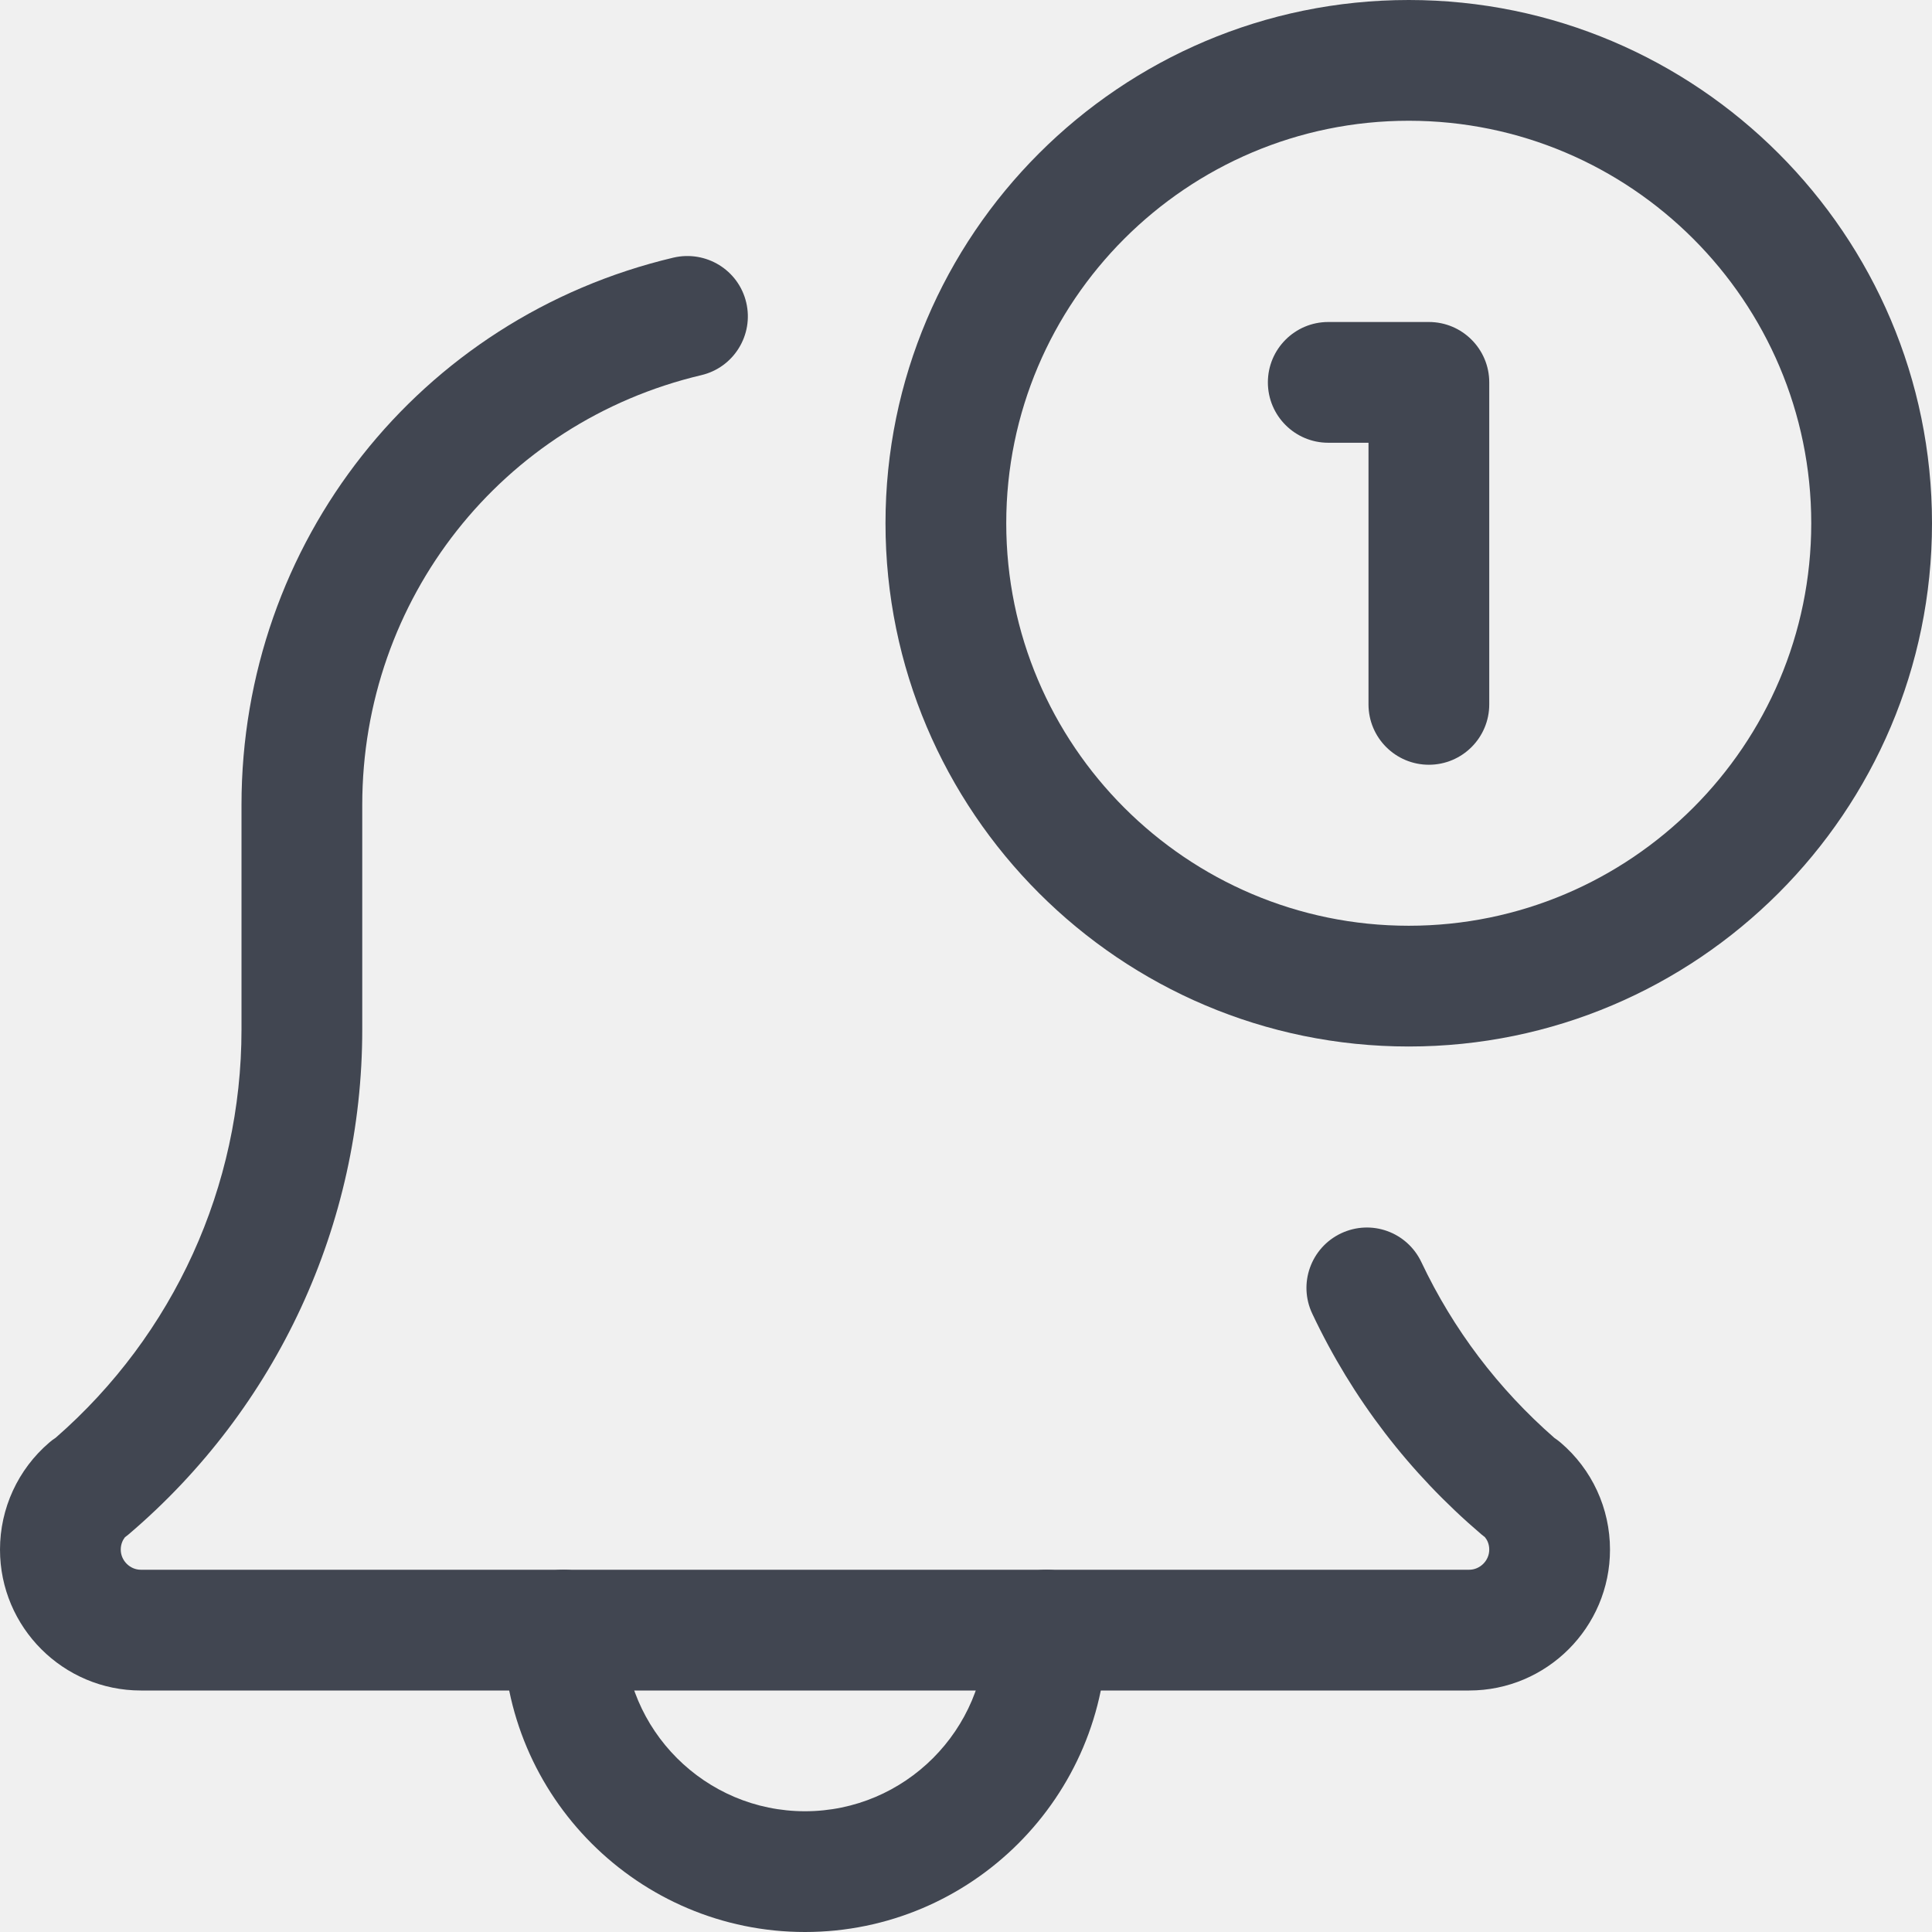
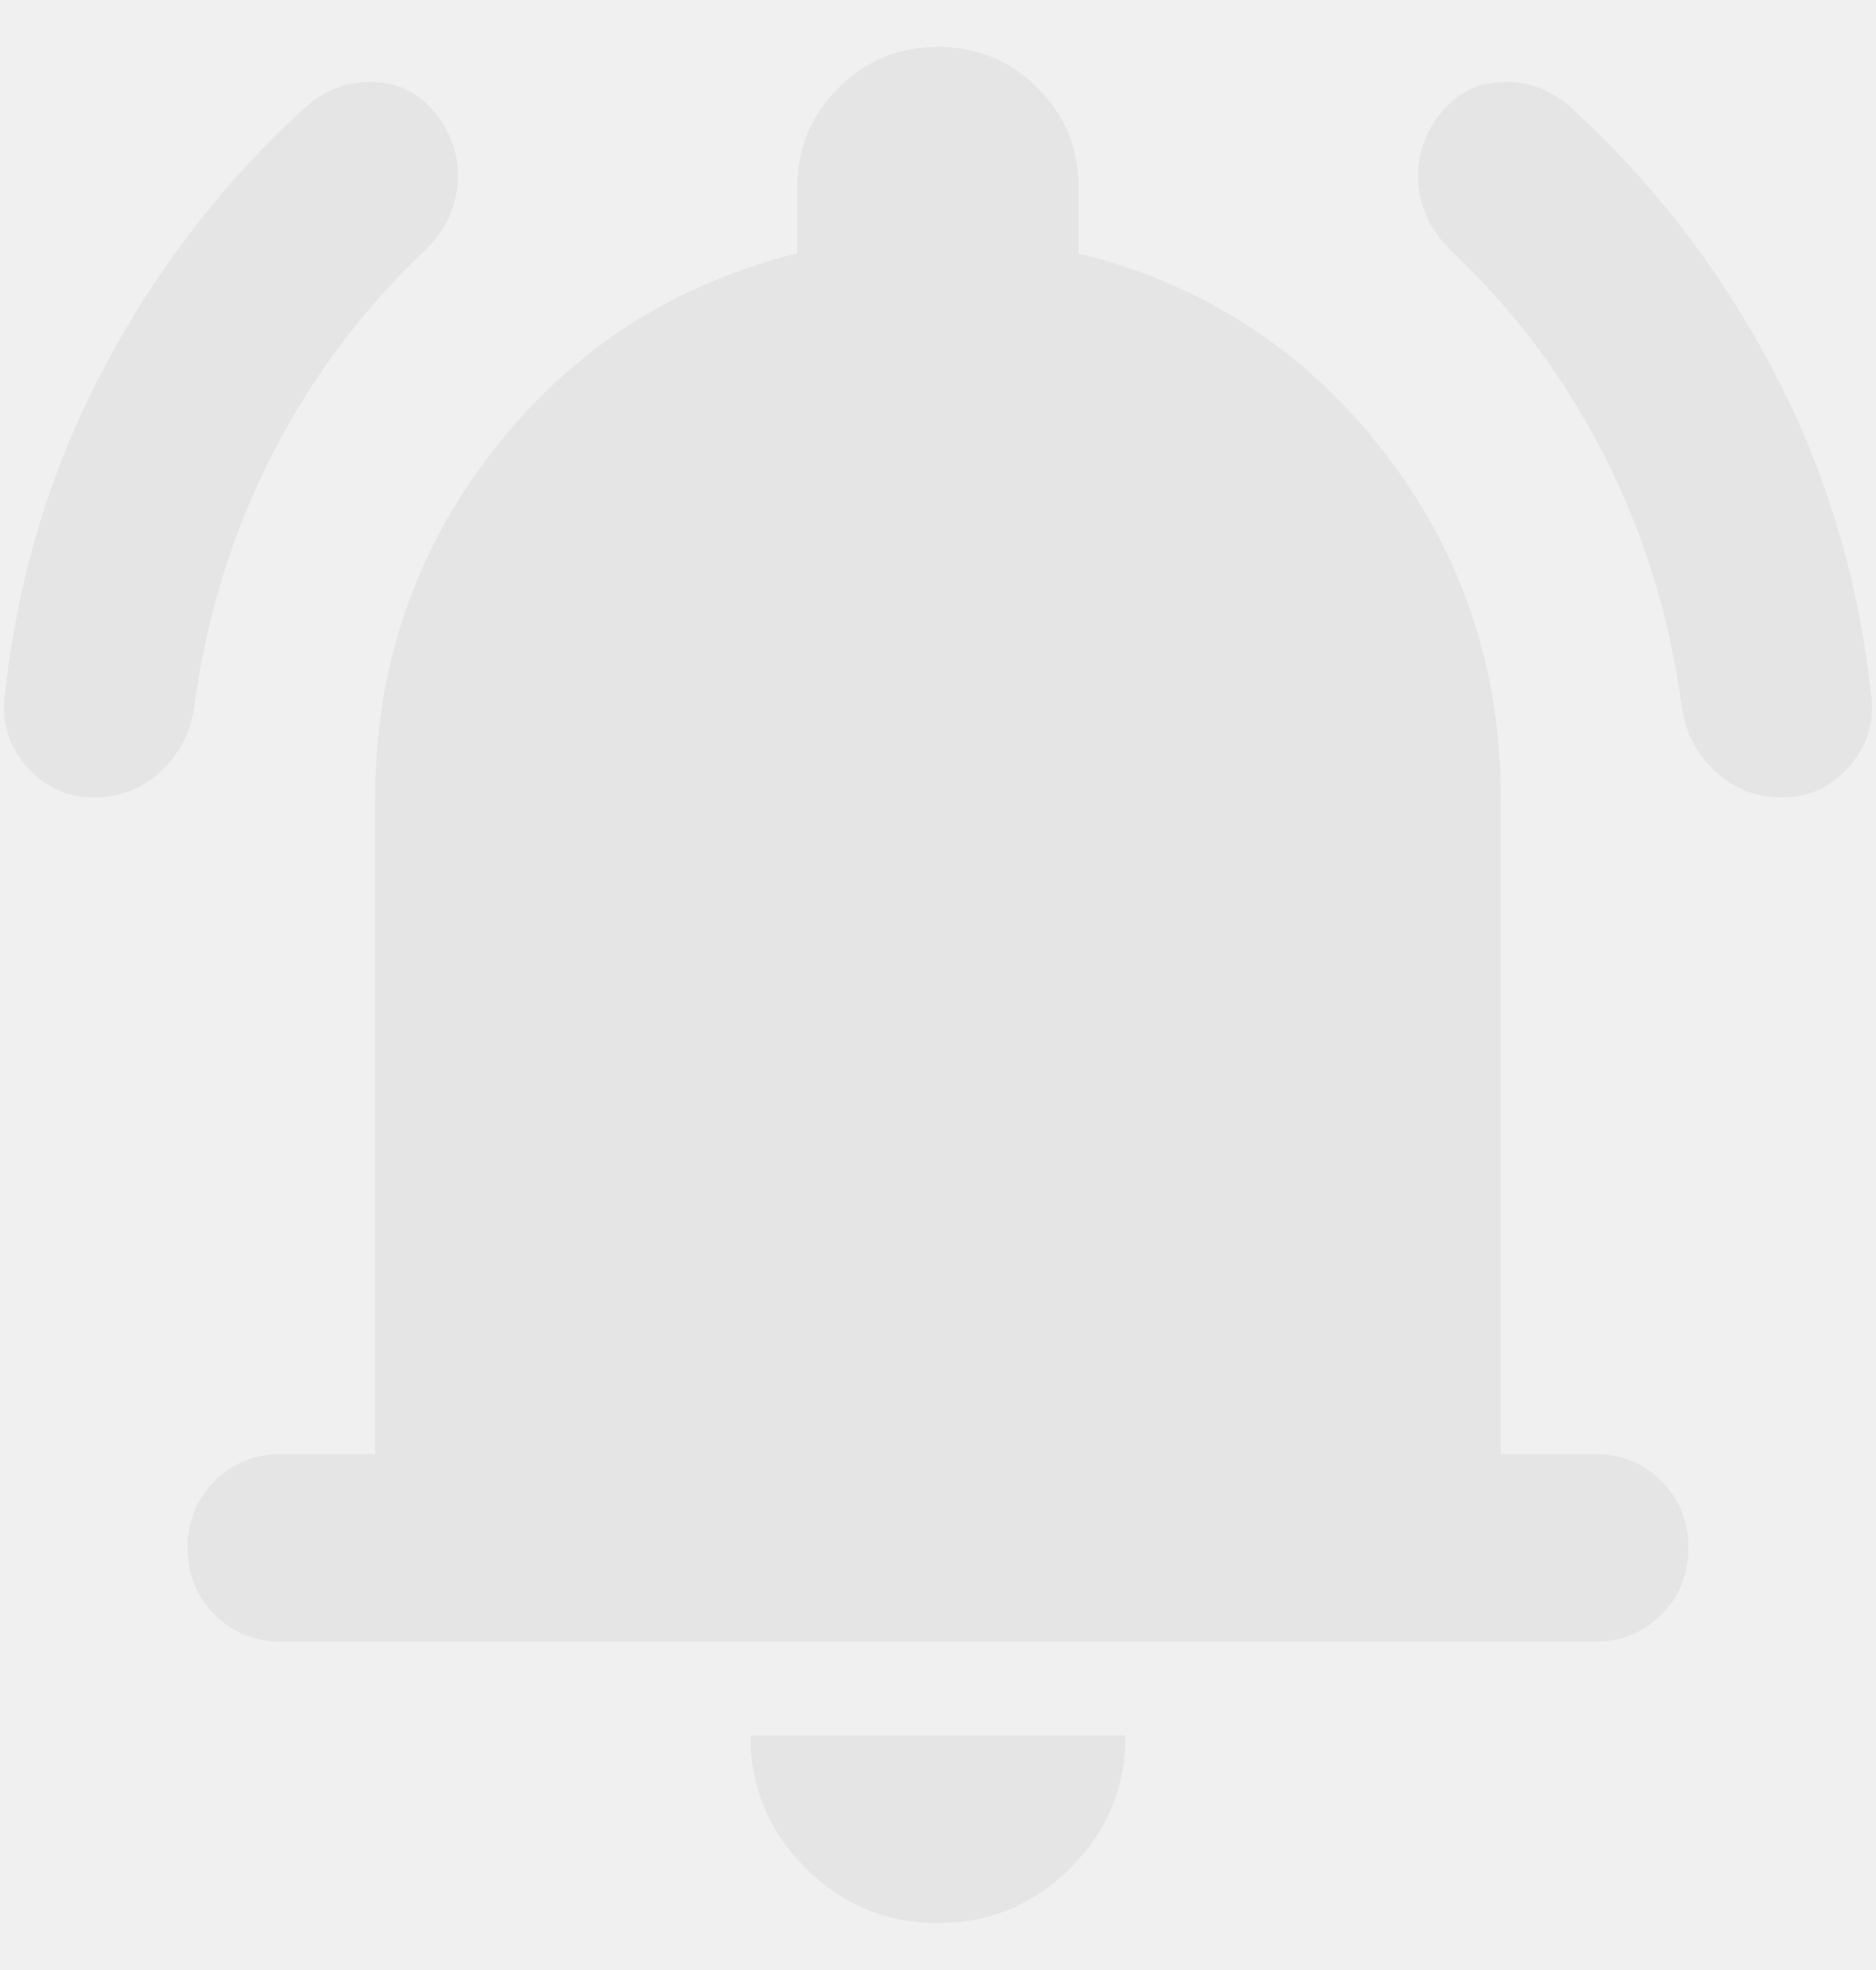
- <svg xmlns="http://www.w3.org/2000/svg" width="24" height="24" viewBox="0 0 24 24" fill="none">
-   <g clip-path="url(#clip0_536_1815)">
-     <path d="M10 24C7.933 24 6.25 22.318 6.25 20.25C6.25 19.836 6.586 19.5 7 19.5C7.414 19.5 7.75 19.836 7.75 20.25C7.75 21.491 8.76 22.5 10 22.5C11.24 22.5 12.25 21.491 12.25 20.25C12.25 19.836 12.586 19.5 13 19.5C13.414 19.5 13.75 19.836 13.75 20.25C13.75 22.318 12.067 24 10 24Z" fill="#414651" />
-     <path d="M18.25 21H1.75C0.785 21 0 20.215 0 19.25C0 18.738 0.223 18.253 0.612 17.92C0.637 17.898 0.664 17.878 0.692 17.86C2.16 16.579 3 14.736 3 12.79V10C3 6.743 5.207 3.947 8.367 3.2C8.771 3.107 9.175 3.354 9.27 3.758C9.365 4.161 9.115 4.565 8.713 4.66C6.232 5.246 4.5 7.442 4.5 10V12.79C4.5 15.206 3.441 17.492 1.597 19.061C1.582 19.073 1.569 19.084 1.553 19.095C1.526 19.129 1.5 19.181 1.5 19.25C1.5 19.386 1.614 19.5 1.75 19.5H18.25C18.386 19.5 18.5 19.386 18.5 19.25C18.5 19.18 18.474 19.129 18.446 19.095C18.431 19.084 18.417 19.073 18.403 19.061C17.507 18.297 16.8 17.375 16.302 16.32C16.124 15.946 16.284 15.499 16.659 15.321C17.037 15.143 17.48 15.305 17.657 15.679C18.053 16.515 18.608 17.249 19.31 17.863C19.336 17.881 19.363 17.9 19.386 17.92C19.777 18.253 20 18.738 20 19.25C20 20.215 19.215 21 18.25 21Z" fill="#414651" />
-     <path d="M17.5 13C13.916 13 11 10.084 11 6.5C11 2.916 13.916 0 17.5 0C21.084 0 24 2.916 24 6.5C24 10.084 21.084 13 17.5 13ZM17.5 1.5C14.743 1.5 12.5 3.743 12.5 6.5C12.5 9.257 14.743 11.5 17.5 11.5C20.257 11.5 22.5 9.257 22.5 6.5C22.5 3.743 20.257 1.5 17.5 1.5Z" fill="#414651" />
-     <path d="M17.75 9.5C17.336 9.5 17 9.164 17 8.75V5.5H16.5C16.086 5.5 15.75 5.164 15.75 4.75C15.75 4.336 16.086 4 16.5 4H17.75C18.164 4 18.5 4.336 18.5 4.75V8.75C18.5 9.164 18.164 9.5 17.75 9.5Z" fill="#414651" />
-   </g>
-   <defs>
-     <clipPath id="clip0_536_1815">
-       <rect width="24" height="24" fill="white" />
-     </clipPath>
-   </defs>
+ <svg xmlns="http://www.w3.org/2000/svg" width="20" height="21" viewBox="0 0 20 21" fill="none">
+   <path d="M3 17.5C2.717 17.5 2.479 17.404 2.288 17.212C2.096 17.021 2 16.783 2 16.5C2 16.217 2.096 15.979 2.288 15.787C2.479 15.596 2.717 15.5 3 15.5H4V8.5C4 7.117 4.417 5.888 5.25 4.812C6.083 3.737 7.167 3.033 8.5 2.7V2C8.5 1.583 8.646 1.229 8.938 0.938C9.229 0.646 9.583 0.5 10 0.5C10.417 0.5 10.771 0.646 11.062 0.938C11.354 1.229 11.5 1.583 11.5 2V2.7C12.833 3.033 13.917 3.737 14.75 4.812C15.583 5.888 16 7.117 16 8.5V15.5H17C17.283 15.5 17.521 15.596 17.712 15.787C17.904 15.979 18 16.217 18 16.5C18 16.783 17.904 17.021 17.712 17.212C17.521 17.404 17.283 17.5 17 17.5H3ZM10 20.5C9.45 20.5 8.979 20.304 8.588 19.913C8.196 19.521 8 19.05 8 18.5H12C12 19.05 11.804 19.521 11.412 19.913C11.021 20.304 10.55 20.5 10 20.5ZM1 8.5C0.717 8.5 0.479 8.392 0.288 8.175C0.096 7.958 0.017 7.708 0.05 7.425C0.183 6.175 0.533 5.013 1.1 3.938C1.667 2.862 2.392 1.925 3.275 1.125C3.492 0.942 3.738 0.858 4.013 0.875C4.288 0.892 4.508 1.017 4.675 1.25C4.842 1.483 4.908 1.733 4.875 2C4.842 2.267 4.717 2.5 4.5 2.7C3.85 3.317 3.317 4.033 2.9 4.85C2.483 5.667 2.208 6.55 2.075 7.5C2.042 7.783 1.925 8.021 1.725 8.213C1.525 8.404 1.283 8.5 1 8.5ZM19 8.5C18.717 8.5 18.475 8.404 18.275 8.213C18.075 8.021 17.958 7.783 17.925 7.5C17.792 6.55 17.517 5.667 17.1 4.85C16.683 4.033 16.15 3.317 15.5 2.7C15.283 2.5 15.158 2.267 15.125 2C15.092 1.733 15.158 1.483 15.325 1.25C15.492 1.017 15.713 0.892 15.988 0.875C16.262 0.858 16.508 0.942 16.725 1.125C17.608 1.925 18.333 2.862 18.9 3.938C19.467 5.013 19.817 6.175 19.95 7.425C19.983 7.708 19.904 7.958 19.712 8.175C19.521 8.392 19.283 8.5 19 8.5Z" fill="#E5E5E5" />
</svg>
